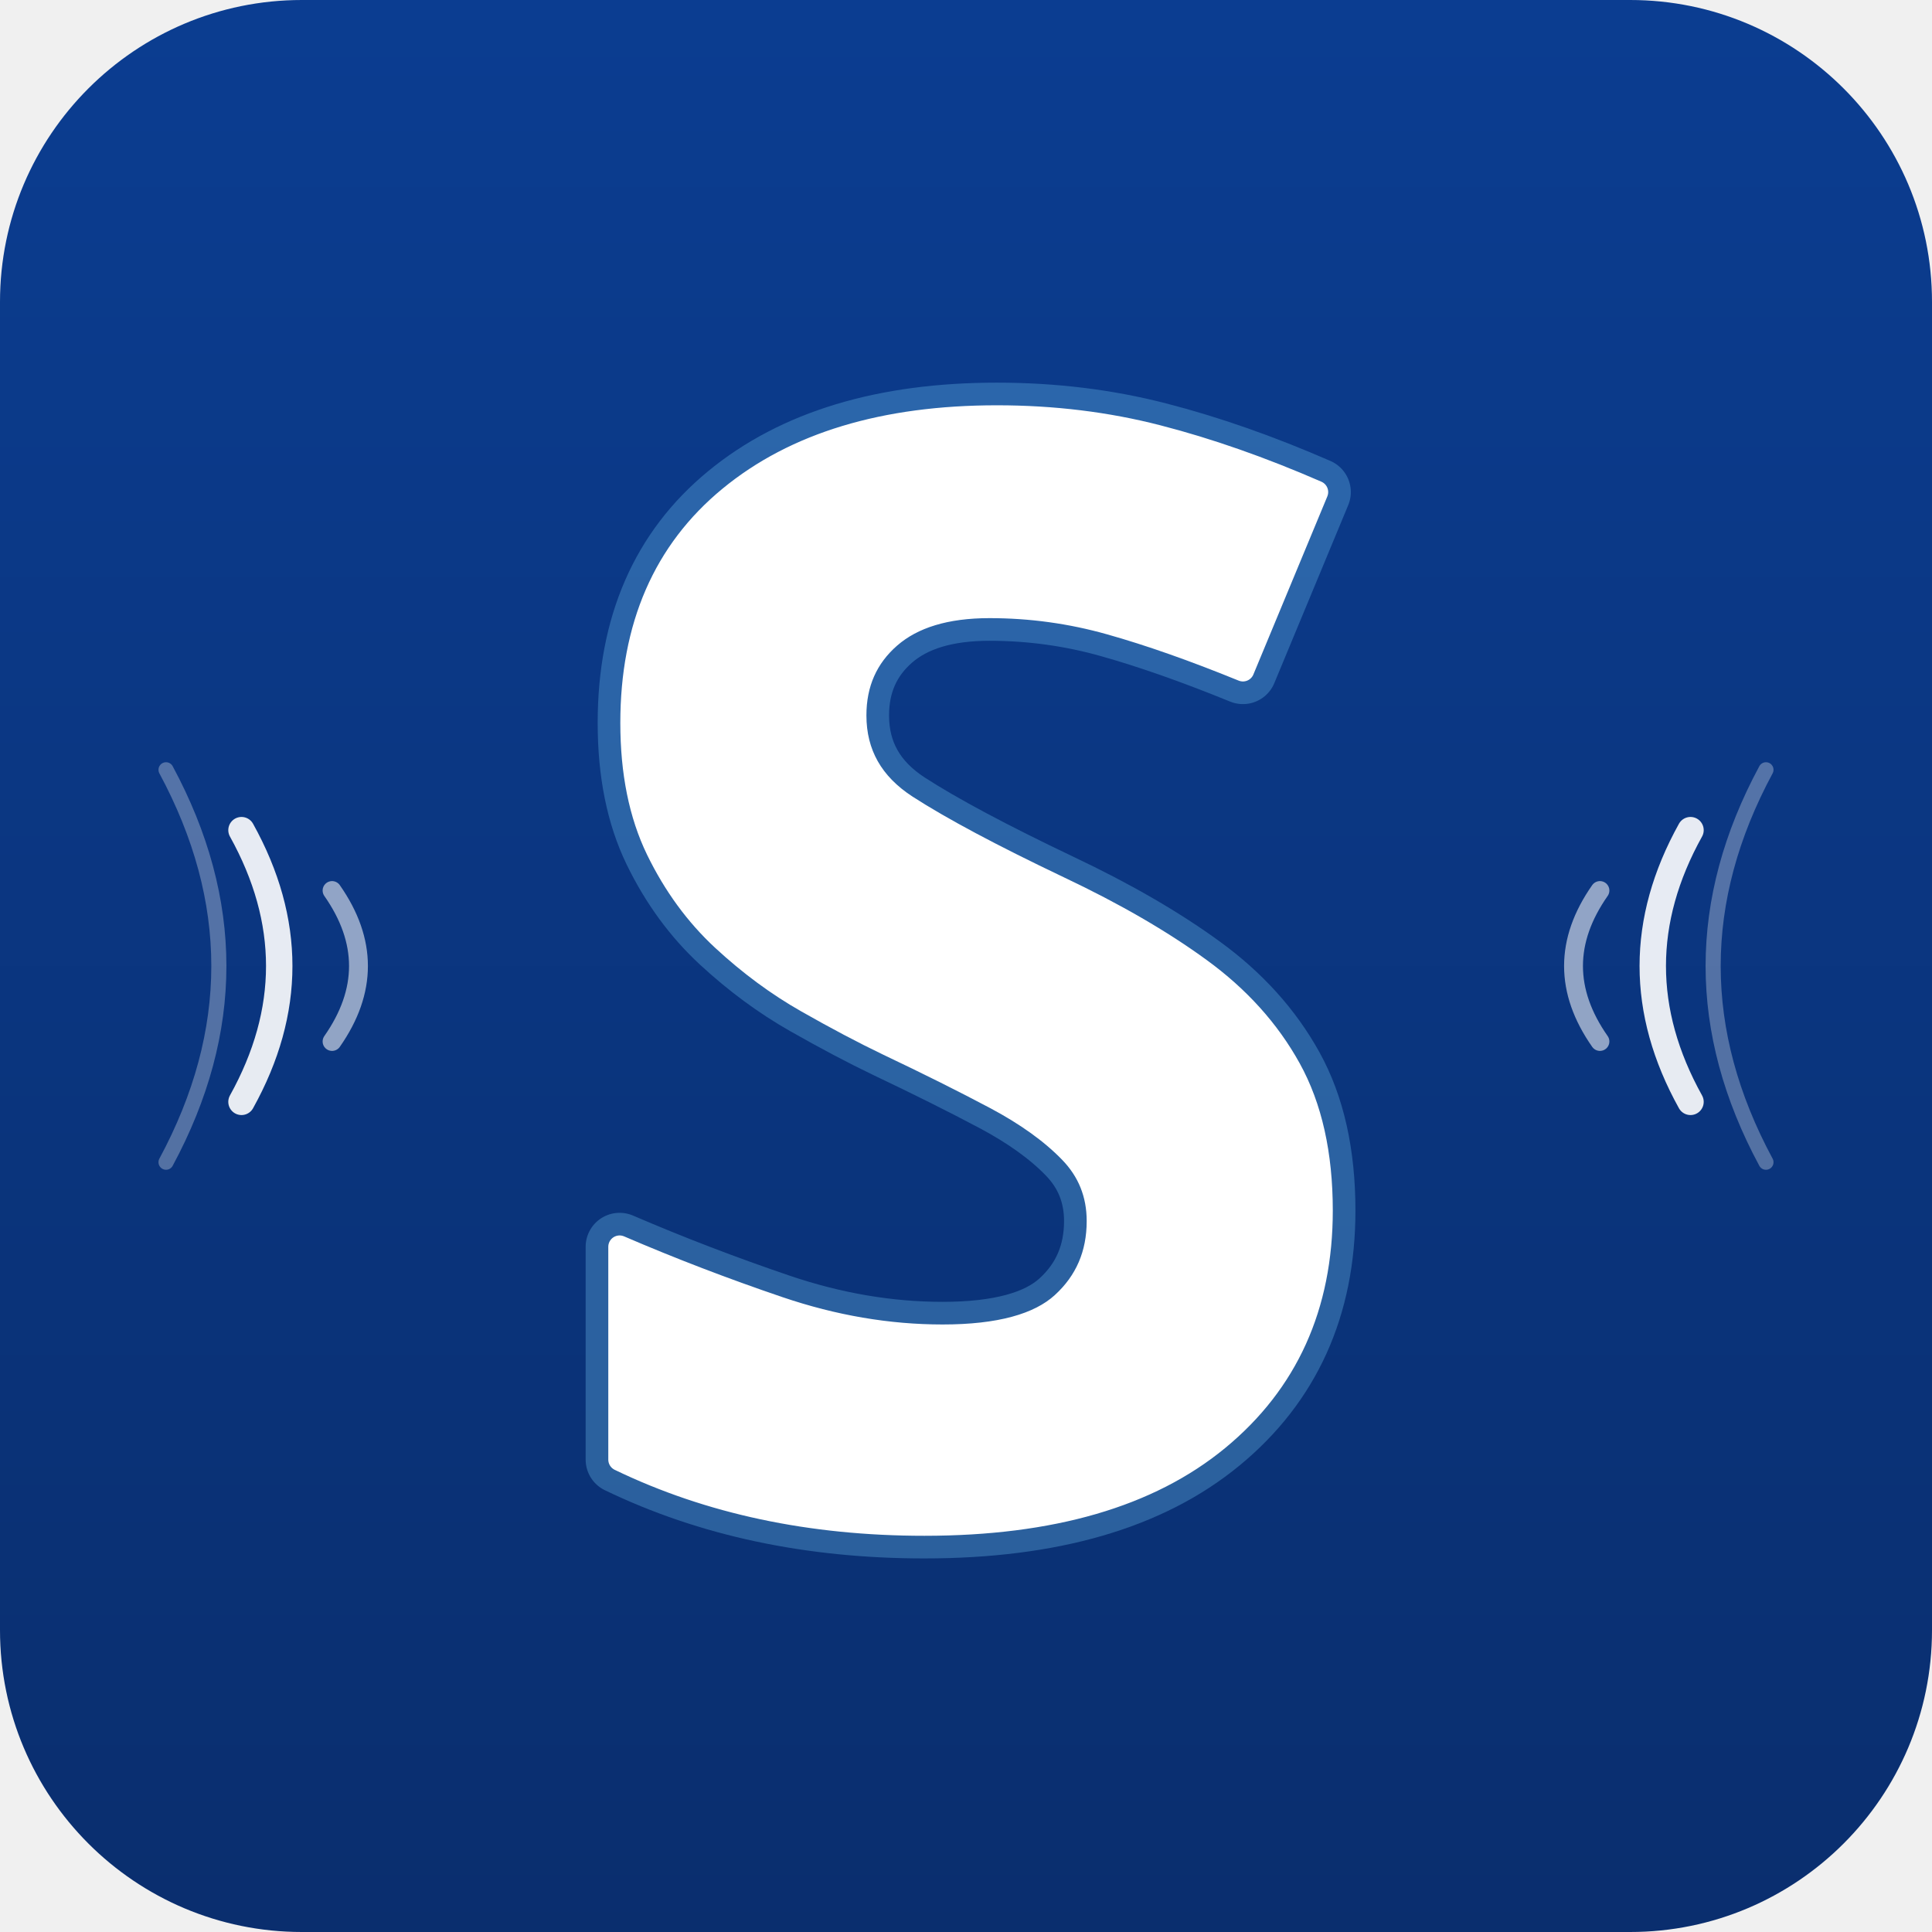
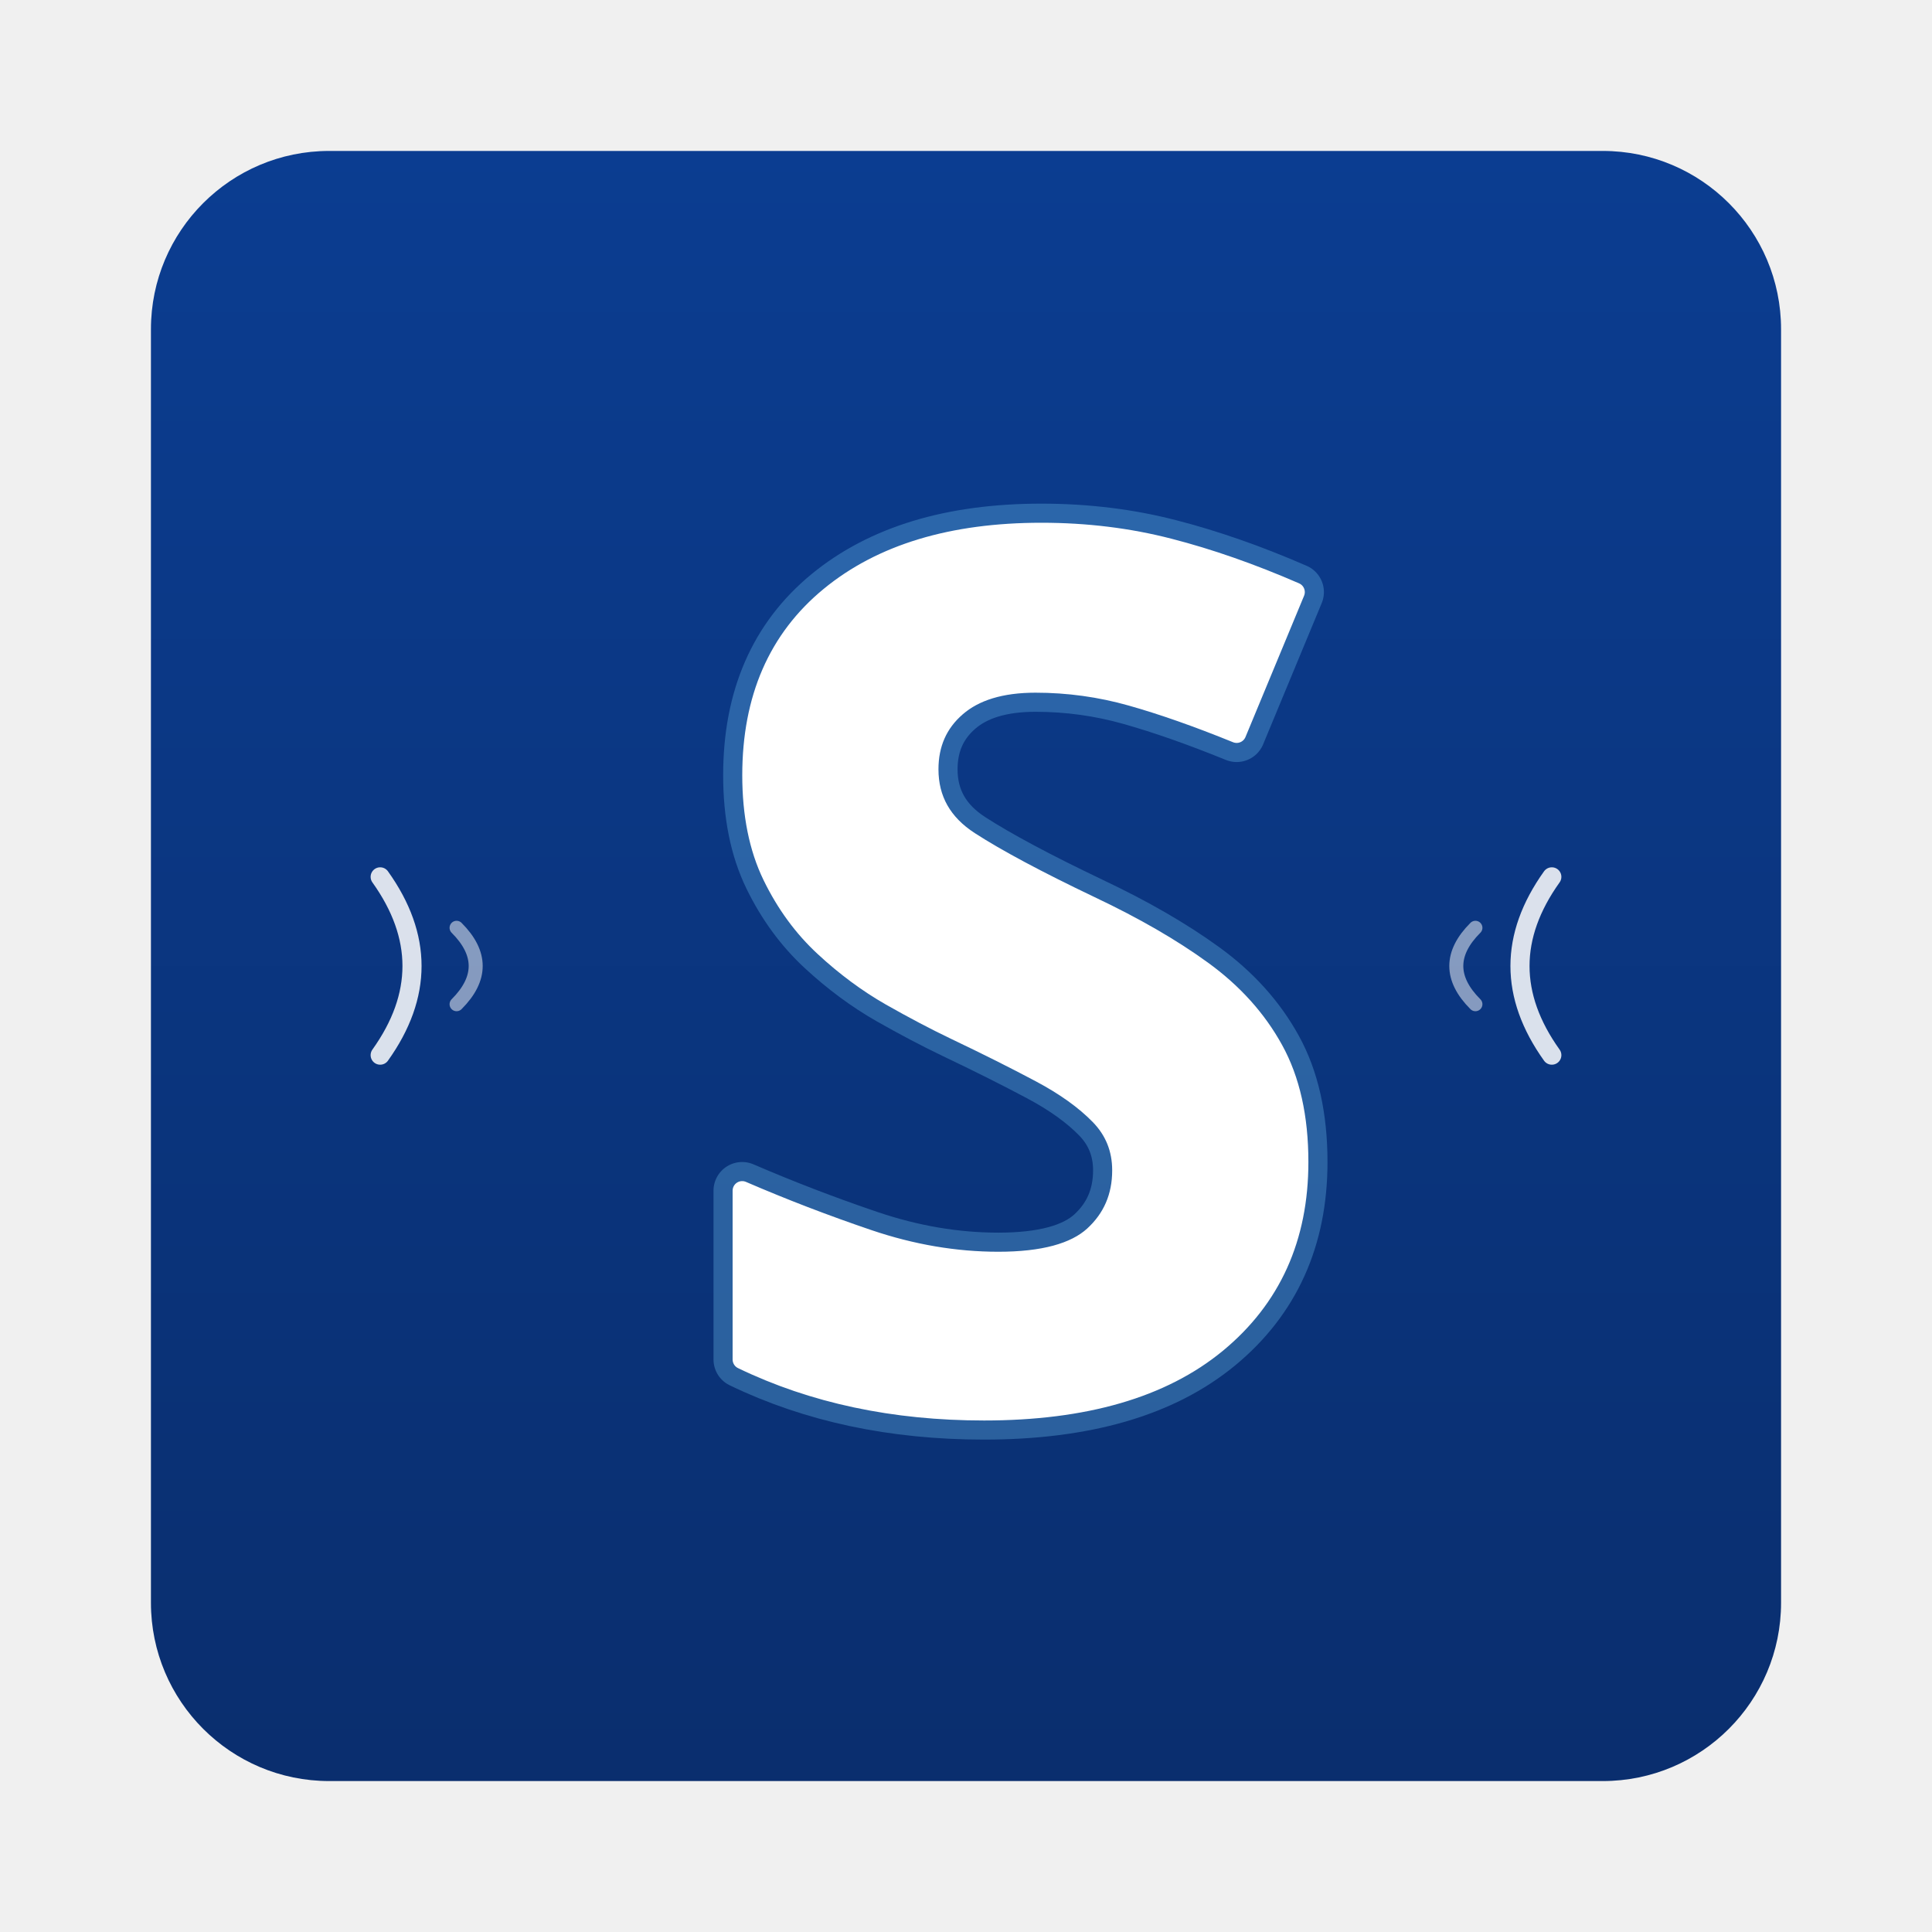
- <svg xmlns="http://www.w3.org/2000/svg" viewBox="0 0 256 256" role="img" aria-label="SuperTing — S with halo and side waves A">
+ <svg xmlns="http://www.w3.org/2000/svg" viewBox="0 0 256 256" role="img" aria-label="SuperTing — S mark with app icon safe area">
  <defs>
    <linearGradient id="bgA" x1="0" y1="0" x2="0" y2="1">
      <stop offset="0%" stop-color="#0B3D91" />
      <stop offset="100%" stop-color="#0A2E6E" />
    </linearGradient>
  </defs>
-   <rect width="256" height="256" rx="40" ry="40" fill="url(#bgA)" />
-   <text x="128" y="200" text-anchor="middle" font-family="'Futura', 'Avenir Next', 'Avenir', 'Trebuchet MS', sans-serif" font-size="200" font-weight="700" fill="none" stroke="#67B8E8" stroke-width="9" stroke-linejoin="round" opacity="0.35">S</text>
-   <text x="128" y="200" text-anchor="middle" font-family="'Futura', 'Avenir Next', 'Avenir', 'Trebuchet MS', sans-serif" font-size="200" font-weight="700" fill="#FFFFFF" stroke="#FFFFFF" stroke-width="3" stroke-linejoin="round">S</text>
-   <g fill="none" stroke="#FFFFFF" stroke-linecap="round">
-     <path d="M 32 110 Q 42 128 32 146" stroke-width="3.5" opacity="0.9" />
-     <path d="M 44 118 Q 51 128 44 138" stroke-width="2.5" opacity="0.55" />
-     <path d="M 22 102 Q 36 128 22 154" stroke-width="2" opacity="0.3" />
-     <path d="M 224 110 Q 214 128 224 146" stroke-width="3.5" opacity="0.9" />
-     <path d="M 212 118 Q 205 128 212 138" stroke-width="2.5" opacity="0.55" />
-     <path d="M 234 102 Q 220 128 234 154" stroke-width="2" opacity="0.3" />
+   <g id="app-icon-mark" transform="translate(20 20) scale(0.84375)">
+     <rect width="256" height="256" rx="28" ry="28" fill="url(#bgA)" />
+     <text x="136" y="196" text-anchor="middle" font-family="'Futura', 'Avenir Next', 'Avenir', 'Trebuchet MS', sans-serif" font-size="188" font-weight="700" fill="none" stroke="#67B8E8" stroke-width="9" stroke-linejoin="round" opacity="0.35">S</text>
+     <text x="136" y="196" text-anchor="middle" font-family="'Futura', 'Avenir Next', 'Avenir', 'Trebuchet MS', sans-serif" font-size="188" font-weight="700" fill="#FFFFFF" stroke="#FFFFFF" stroke-width="3" stroke-linejoin="round">S</text>
+     <g fill="none" stroke="#FFFFFF" stroke-linecap="round">
+       <path d="M 36 114 Q 46 128 36 142" stroke-width="3" opacity="0.85" />
+       <path d="M 48 122 Q 54 128 48 134" stroke-width="2.2" opacity="0.5" />
+       <path d="M 220 114 Q 210 128 220 142" stroke-width="3" opacity="0.85" />
+       <path d="M 208 122 Q 202 128 208 134" stroke-width="2.2" opacity="0.5" />
+     </g>
  </g>
</svg>
